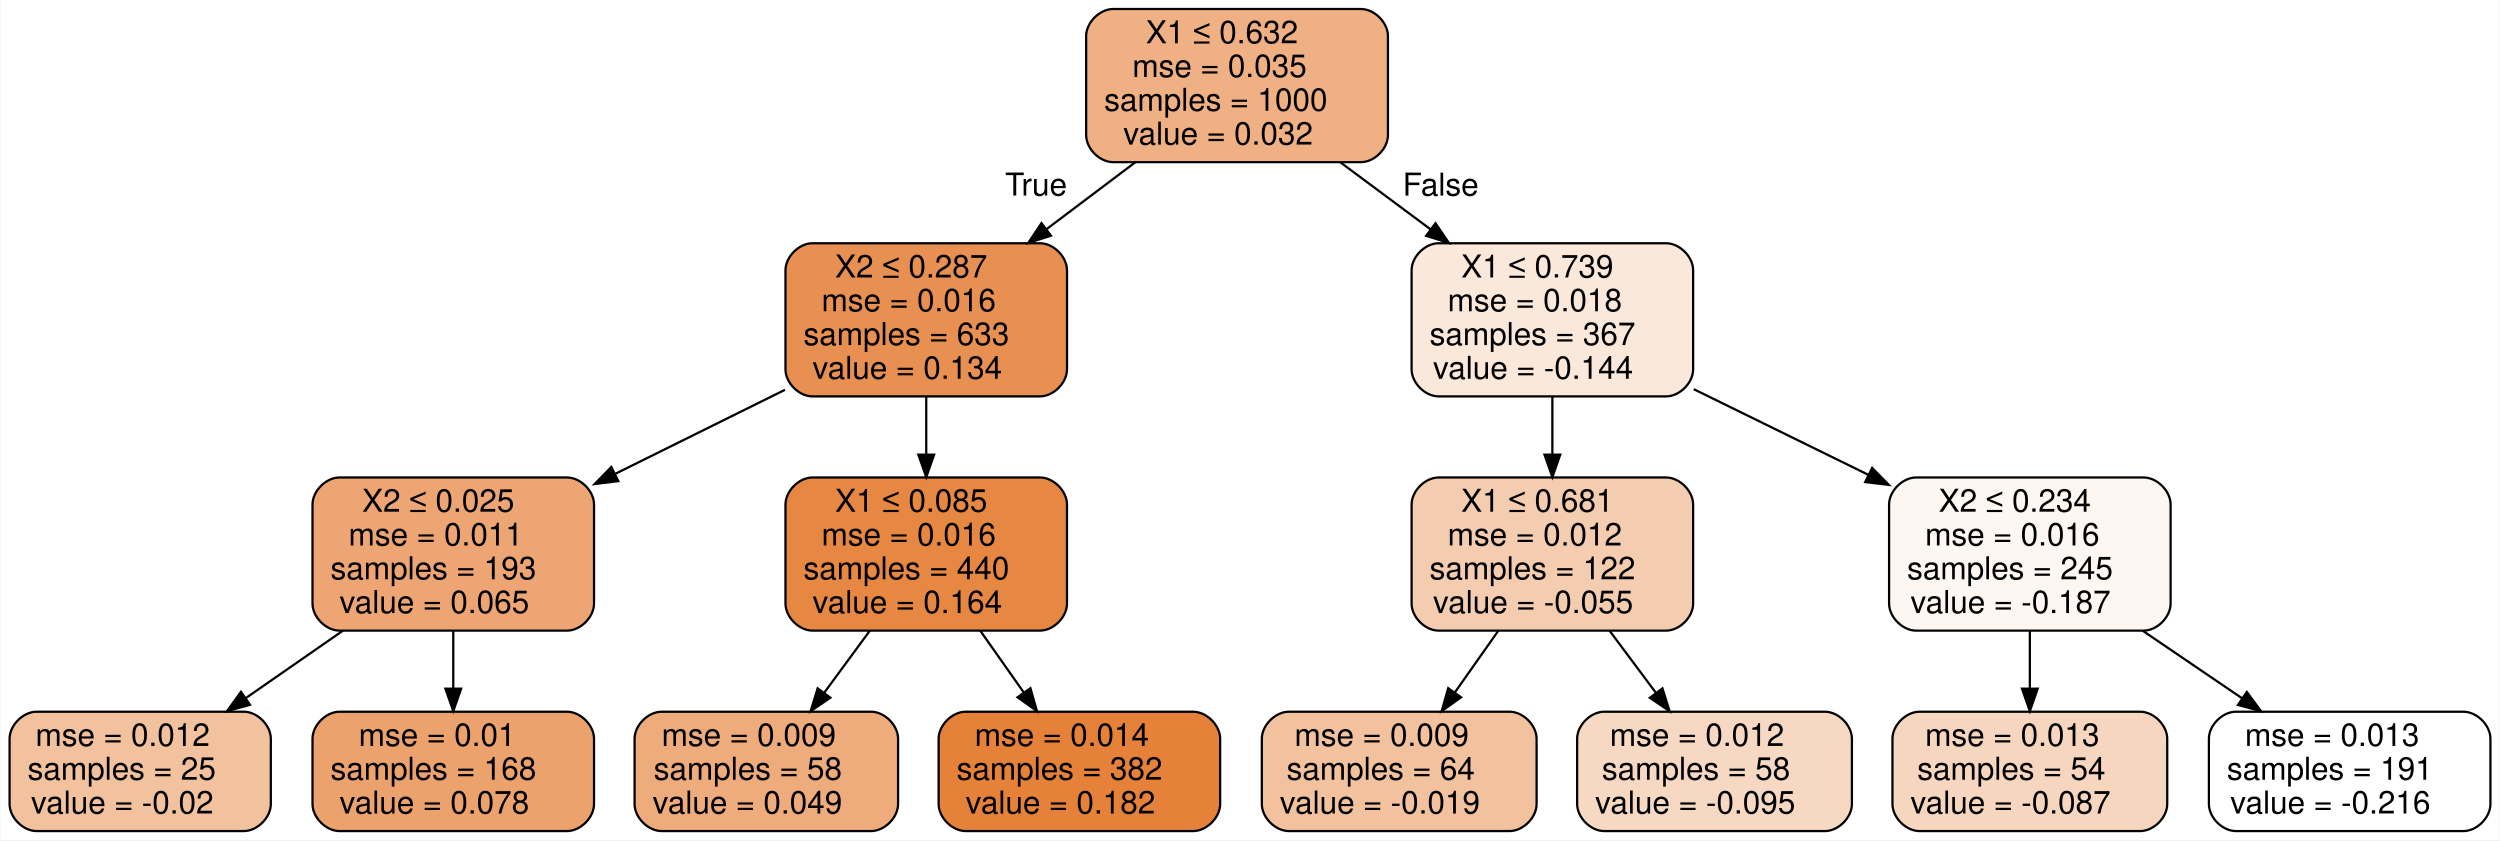
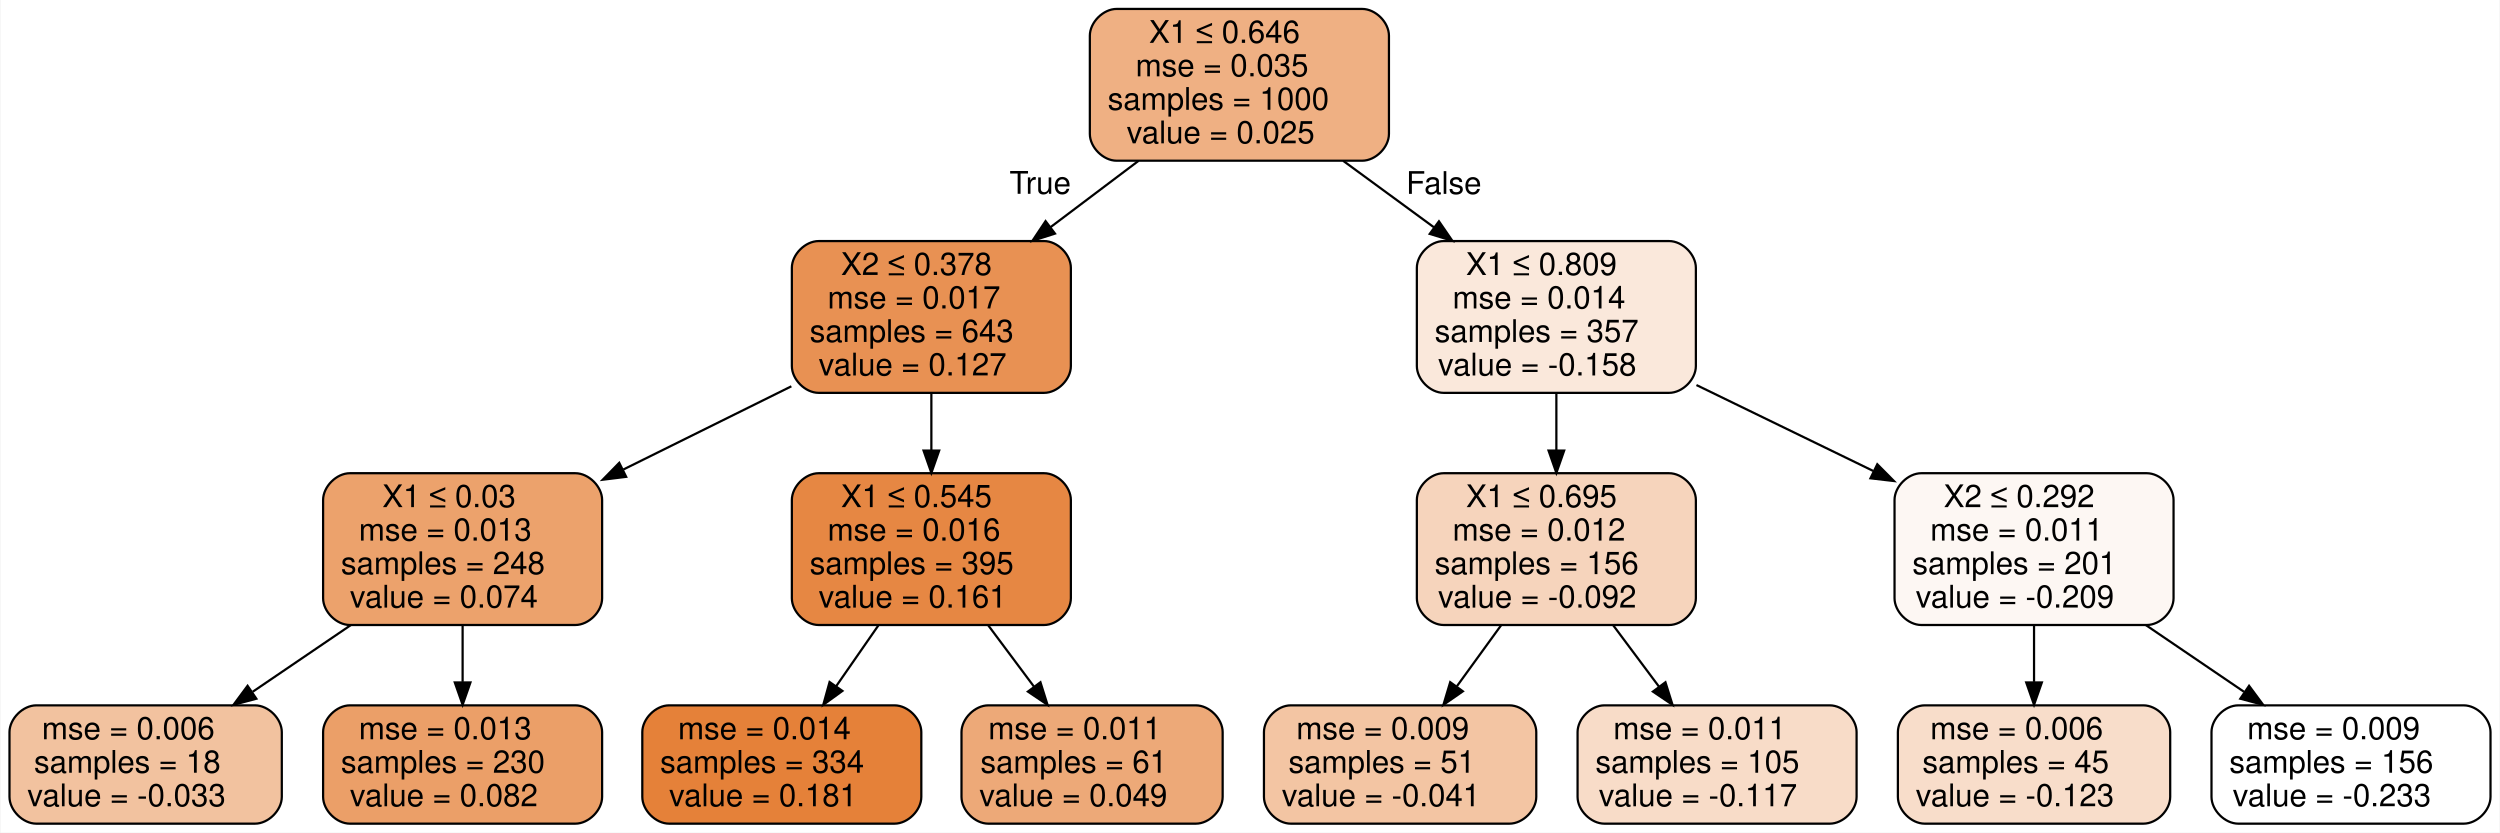
- <svg xmlns="http://www.w3.org/2000/svg" width="1110pt" height="373pt" viewBox="0.00 0.00 1109.50 373.00">
+ <svg xmlns="http://www.w3.org/2000/svg" width="1120pt" height="373pt" viewBox="0.00 0.00 1119.50 373.00">
  <g id="graph0" class="graph" transform="scale(1 1) rotate(0) translate(4 369)">
-     <polygon fill="#ffffff" stroke="transparent" points="-4,4 -4,-369 1105.5,-369 1105.5,4 -4,4" />
+     <polygon fill="#ffffff" stroke="transparent" points="-4,4 -4,-369 1115.5,-369 1115.5,4 -4,4" />
    <g id="node1" class="node">
-       <path fill="#efb083" stroke="#000000" d="M600,-365C600,-365 490,-365 490,-365 484,-365 478,-359 478,-353 478,-353 478,-309 478,-309 478,-303 484,-297 490,-297 490,-297 600,-297 600,-297 606,-297 612,-303 612,-309 612,-309 612,-353 612,-353 612,-359 606,-365 600,-365" />
-       <text text-anchor="start" x="504.5" y="-349.8" font-family="Helvetica,sans-Serif" font-size="14.00" fill="#000000">X1 ≤ 0.632</text>
-       <text text-anchor="start" x="498.5" y="-334.8" font-family="Helvetica,sans-Serif" font-size="14.00" fill="#000000">mse = 0.035</text>
-       <text text-anchor="start" x="486" y="-319.8" font-family="Helvetica,sans-Serif" font-size="14.00" fill="#000000">samples = 1000</text>
-       <text text-anchor="start" x="494.5" y="-304.8" font-family="Helvetica,sans-Serif" font-size="14.00" fill="#000000">value = 0.032</text>
+       <path fill="#efb083" stroke="#000000" d="M606,-365C606,-365 496,-365 496,-365 490,-365 484,-359 484,-353 484,-353 484,-309 484,-309 484,-303 490,-297 496,-297 496,-297 606,-297 606,-297 612,-297 618,-303 618,-309 618,-309 618,-353 618,-353 618,-359 612,-365 606,-365" />
+       <text text-anchor="start" x="510.5" y="-349.8" font-family="Helvetica,sans-Serif" font-size="14.00" fill="#000000">X1 ≤ 0.646</text>
+       <text text-anchor="start" x="504.5" y="-334.8" font-family="Helvetica,sans-Serif" font-size="14.00" fill="#000000">mse = 0.035</text>
+       <text text-anchor="start" x="492" y="-319.8" font-family="Helvetica,sans-Serif" font-size="14.00" fill="#000000">samples = 1000</text>
+       <text text-anchor="start" x="500.5" y="-304.8" font-family="Helvetica,sans-Serif" font-size="14.00" fill="#000000">value = 0.025</text>
    </g>
    <g id="node2" class="node">
-       <path fill="#e89051" stroke="#000000" d="M457.5,-261C457.5,-261 356.5,-261 356.5,-261 350.5,-261 344.5,-255 344.5,-249 344.5,-249 344.5,-205 344.5,-205 344.5,-199 350.5,-193 356.5,-193 356.5,-193 457.5,-193 457.5,-193 463.5,-193 469.5,-199 469.5,-205 469.5,-205 469.5,-249 469.5,-249 469.5,-255 463.5,-261 457.5,-261" />
-       <text text-anchor="start" x="366.5" y="-245.8" font-family="Helvetica,sans-Serif" font-size="14.00" fill="#000000">X2 ≤ 0.287</text>
-       <text text-anchor="start" x="360.5" y="-230.8" font-family="Helvetica,sans-Serif" font-size="14.00" fill="#000000">mse = 0.016</text>
-       <text text-anchor="start" x="352.5" y="-215.8" font-family="Helvetica,sans-Serif" font-size="14.00" fill="#000000">samples = 633</text>
-       <text text-anchor="start" x="356.5" y="-200.8" font-family="Helvetica,sans-Serif" font-size="14.00" fill="#000000">value = 0.134</text>
+       <path fill="#e89153" stroke="#000000" d="M463.5,-261C463.5,-261 362.5,-261 362.5,-261 356.5,-261 350.5,-255 350.5,-249 350.5,-249 350.5,-205 350.5,-205 350.5,-199 356.5,-193 362.5,-193 362.5,-193 463.5,-193 463.5,-193 469.5,-193 475.5,-199 475.5,-205 475.5,-205 475.5,-249 475.5,-249 475.5,-255 469.5,-261 463.5,-261" />
+       <text text-anchor="start" x="372.5" y="-245.8" font-family="Helvetica,sans-Serif" font-size="14.00" fill="#000000">X2 ≤ 0.378</text>
+       <text text-anchor="start" x="366.5" y="-230.8" font-family="Helvetica,sans-Serif" font-size="14.00" fill="#000000">mse = 0.017</text>
+       <text text-anchor="start" x="358.5" y="-215.8" font-family="Helvetica,sans-Serif" font-size="14.00" fill="#000000">samples = 643</text>
+       <text text-anchor="start" x="362.5" y="-200.8" font-family="Helvetica,sans-Serif" font-size="14.00" fill="#000000">value = 0.127</text>
    </g>
    <g id="edge1" class="edge">
-       <path fill="none" stroke="#000000" d="M499.814,-296.947C487.185,-287.429 473.343,-276.998 460.293,-267.163" />
-       <polygon fill="#000000" stroke="#000000" points="462.38,-264.353 452.288,-261.13 458.168,-269.944 462.38,-264.353" />
-       <text text-anchor="middle" x="455.766" y="-282.187" font-family="Helvetica,sans-Serif" font-size="14.00" fill="#000000">True</text>
+       <path fill="none" stroke="#000000" d="M505.814,-296.947C493.185,-287.429 479.343,-276.998 466.293,-267.163" />
+       <polygon fill="#000000" stroke="#000000" points="468.38,-264.353 458.288,-261.13 464.168,-269.944 468.38,-264.353" />
+       <text text-anchor="middle" x="461.766" y="-282.187" font-family="Helvetica,sans-Serif" font-size="14.00" fill="#000000">True</text>
    </g>
    <g id="node9" class="node">
-       <path fill="#fae8db" stroke="#000000" d="M735.5,-261C735.5,-261 634.5,-261 634.5,-261 628.5,-261 622.5,-255 622.5,-249 622.5,-249 622.5,-205 622.5,-205 622.5,-199 628.5,-193 634.5,-193 634.5,-193 735.5,-193 735.5,-193 741.5,-193 747.5,-199 747.5,-205 747.5,-205 747.5,-249 747.5,-249 747.5,-255 741.5,-261 735.5,-261" />
-       <text text-anchor="start" x="644.5" y="-245.8" font-family="Helvetica,sans-Serif" font-size="14.00" fill="#000000">X1 ≤ 0.739</text>
-       <text text-anchor="start" x="638.5" y="-230.8" font-family="Helvetica,sans-Serif" font-size="14.00" fill="#000000">mse = 0.018</text>
-       <text text-anchor="start" x="630.5" y="-215.8" font-family="Helvetica,sans-Serif" font-size="14.00" fill="#000000">samples = 367</text>
-       <text text-anchor="start" x="632" y="-200.8" font-family="Helvetica,sans-Serif" font-size="14.00" fill="#000000">value = -0.144</text>
+       <path fill="#fae8db" stroke="#000000" d="M743.5,-261C743.5,-261 642.5,-261 642.5,-261 636.5,-261 630.5,-255 630.5,-249 630.5,-249 630.5,-205 630.5,-205 630.5,-199 636.5,-193 642.5,-193 642.5,-193 743.5,-193 743.5,-193 749.5,-193 755.5,-199 755.5,-205 755.5,-205 755.5,-249 755.5,-249 755.5,-255 749.5,-261 743.5,-261" />
+       <text text-anchor="start" x="652.5" y="-245.8" font-family="Helvetica,sans-Serif" font-size="14.00" fill="#000000">X1 ≤ 0.809</text>
+       <text text-anchor="start" x="646.5" y="-230.8" font-family="Helvetica,sans-Serif" font-size="14.00" fill="#000000">mse = 0.014</text>
+       <text text-anchor="start" x="638.5" y="-215.8" font-family="Helvetica,sans-Serif" font-size="14.00" fill="#000000">samples = 357</text>
+       <text text-anchor="start" x="640" y="-200.8" font-family="Helvetica,sans-Serif" font-size="14.00" fill="#000000">value = -0.158</text>
    </g>
    <g id="edge8" class="edge">
-       <path fill="none" stroke="#000000" d="M590.841,-296.947C603.653,-287.429 617.695,-276.998 630.934,-267.163" />
-       <polygon fill="#000000" stroke="#000000" points="633.115,-269.903 639.056,-261.13 628.941,-264.284 633.115,-269.903" />
-       <text text-anchor="middle" x="635.407" y="-282.162" font-family="Helvetica,sans-Serif" font-size="14.00" fill="#000000">False</text>
+       <path fill="none" stroke="#000000" d="M597.496,-296.947C610.491,-287.429 624.734,-276.998 638.162,-267.163" />
+       <polygon fill="#000000" stroke="#000000" points="640.4,-269.862 646.399,-261.13 636.264,-264.215 640.4,-269.862" />
+       <text text-anchor="middle" x="642.583" y="-282.137" font-family="Helvetica,sans-Serif" font-size="14.00" fill="#000000">False</text>
    </g>
    <g id="node3" class="node">
-       <path fill="#eda673" stroke="#000000" d="M247.5,-157C247.5,-157 146.5,-157 146.5,-157 140.5,-157 134.5,-151 134.5,-145 134.5,-145 134.5,-101 134.5,-101 134.5,-95 140.5,-89 146.5,-89 146.5,-89 247.5,-89 247.5,-89 253.5,-89 259.5,-95 259.5,-101 259.5,-101 259.5,-145 259.5,-145 259.5,-151 253.5,-157 247.5,-157" />
-       <text text-anchor="start" x="156.5" y="-141.8" font-family="Helvetica,sans-Serif" font-size="14.00" fill="#000000">X2 ≤ 0.025</text>
-       <text text-anchor="start" x="150.5" y="-126.8" font-family="Helvetica,sans-Serif" font-size="14.00" fill="#000000">mse = 0.011</text>
-       <text text-anchor="start" x="142.5" y="-111.8" font-family="Helvetica,sans-Serif" font-size="14.00" fill="#000000">samples = 193</text>
-       <text text-anchor="start" x="146.5" y="-96.8" font-family="Helvetica,sans-Serif" font-size="14.00" fill="#000000">value = 0.065</text>
+       <path fill="#eca26c" stroke="#000000" d="M253.5,-157C253.5,-157 152.5,-157 152.5,-157 146.5,-157 140.5,-151 140.5,-145 140.5,-145 140.5,-101 140.5,-101 140.5,-95 146.5,-89 152.5,-89 152.5,-89 253.5,-89 253.5,-89 259.5,-89 265.5,-95 265.5,-101 265.5,-101 265.5,-145 265.5,-145 265.5,-151 259.5,-157 253.5,-157" />
+       <text text-anchor="start" x="167" y="-141.8" font-family="Helvetica,sans-Serif" font-size="14.00" fill="#000000">X1 ≤ 0.03</text>
+       <text text-anchor="start" x="156.5" y="-126.8" font-family="Helvetica,sans-Serif" font-size="14.00" fill="#000000">mse = 0.013</text>
+       <text text-anchor="start" x="148.5" y="-111.8" font-family="Helvetica,sans-Serif" font-size="14.00" fill="#000000">samples = 248</text>
+       <text text-anchor="start" x="152.5" y="-96.8" font-family="Helvetica,sans-Serif" font-size="14.00" fill="#000000">value = 0.074</text>
    </g>
    <g id="edge2" class="edge">
-       <path fill="none" stroke="#000000" d="M344.277,-195.937C320.593,-184.208 293.464,-170.773 268.996,-158.655" />
-       <polygon fill="#000000" stroke="#000000" points="270.276,-155.384 259.762,-154.082 267.17,-161.657 270.276,-155.384" />
+       <path fill="none" stroke="#000000" d="M350.277,-195.937C326.593,-184.208 299.464,-170.773 274.996,-158.655" />
+       <polygon fill="#000000" stroke="#000000" points="276.276,-155.384 265.762,-154.082 273.17,-161.657 276.276,-155.384" />
    </g>
    <g id="node6" class="node">
-       <path fill="#e68742" stroke="#000000" d="M457.5,-157C457.5,-157 356.5,-157 356.5,-157 350.5,-157 344.5,-151 344.5,-145 344.5,-145 344.5,-101 344.5,-101 344.5,-95 350.5,-89 356.5,-89 356.5,-89 457.5,-89 457.5,-89 463.5,-89 469.5,-95 469.5,-101 469.5,-101 469.5,-145 469.5,-145 469.5,-151 463.5,-157 457.5,-157" />
-       <text text-anchor="start" x="366.5" y="-141.8" font-family="Helvetica,sans-Serif" font-size="14.00" fill="#000000">X1 ≤ 0.085</text>
-       <text text-anchor="start" x="360.5" y="-126.8" font-family="Helvetica,sans-Serif" font-size="14.00" fill="#000000">mse = 0.016</text>
-       <text text-anchor="start" x="352.5" y="-111.8" font-family="Helvetica,sans-Serif" font-size="14.00" fill="#000000">samples = 440</text>
-       <text text-anchor="start" x="356.5" y="-96.8" font-family="Helvetica,sans-Serif" font-size="14.00" fill="#000000">value = 0.164</text>
+       <path fill="#e68743" stroke="#000000" d="M463.5,-157C463.5,-157 362.5,-157 362.5,-157 356.5,-157 350.5,-151 350.5,-145 350.5,-145 350.5,-101 350.5,-101 350.5,-95 356.5,-89 362.5,-89 362.5,-89 463.5,-89 463.5,-89 469.5,-89 475.5,-95 475.5,-101 475.5,-101 475.5,-145 475.5,-145 475.5,-151 469.5,-157 463.5,-157" />
+       <text text-anchor="start" x="372.5" y="-141.8" font-family="Helvetica,sans-Serif" font-size="14.00" fill="#000000">X1 ≤ 0.545</text>
+       <text text-anchor="start" x="366.5" y="-126.8" font-family="Helvetica,sans-Serif" font-size="14.00" fill="#000000">mse = 0.016</text>
+       <text text-anchor="start" x="358.5" y="-111.8" font-family="Helvetica,sans-Serif" font-size="14.00" fill="#000000">samples = 395</text>
+       <text text-anchor="start" x="362.5" y="-96.8" font-family="Helvetica,sans-Serif" font-size="14.00" fill="#000000">value = 0.161</text>
    </g>
    <g id="edge5" class="edge">
-       <path fill="none" stroke="#000000" d="M407,-192.946C407,-184.776 407,-175.932 407,-167.37" />
-       <polygon fill="#000000" stroke="#000000" points="410.5,-167.13 407,-157.13 403.5,-167.13 410.5,-167.13" />
+       <path fill="none" stroke="#000000" d="M413,-192.946C413,-184.776 413,-175.932 413,-167.37" />
+       <polygon fill="#000000" stroke="#000000" points="416.5,-167.13 413,-157.13 409.5,-167.13 416.5,-167.13" />
    </g>
    <g id="node4" class="node">
-       <path fill="#f2c19d" stroke="#000000" d="M104,-53C104,-53 12,-53 12,-53 6,-53 0,-47 0,-41 0,-41 0,-12 0,-12 0,-6 6,0 12,0 12,0 104,0 104,0 110,0 116,-6 116,-12 116,-12 116,-41 116,-41 116,-47 110,-53 104,-53" />
-       <text text-anchor="start" x="11.5" y="-37.8" font-family="Helvetica,sans-Serif" font-size="14.00" fill="#000000">mse = 0.012</text>
-       <text text-anchor="start" x="8" y="-22.8" font-family="Helvetica,sans-Serif" font-size="14.00" fill="#000000">samples = 25</text>
-       <text text-anchor="start" x="9.5" y="-7.8" font-family="Helvetica,sans-Serif" font-size="14.00" fill="#000000">value = -0.02</text>
+       <path fill="#f2c29f" stroke="#000000" d="M110,-53C110,-53 12,-53 12,-53 6,-53 0,-47 0,-41 0,-41 0,-12 0,-12 0,-6 6,0 12,0 12,0 110,0 110,0 116,0 122,-6 122,-12 122,-12 122,-41 122,-41 122,-47 116,-53 110,-53" />
+       <text text-anchor="start" x="14.5" y="-37.8" font-family="Helvetica,sans-Serif" font-size="14.00" fill="#000000">mse = 0.006</text>
+       <text text-anchor="start" x="11" y="-22.8" font-family="Helvetica,sans-Serif" font-size="14.00" fill="#000000">samples = 18</text>
+       <text text-anchor="start" x="8" y="-7.8" font-family="Helvetica,sans-Serif" font-size="14.00" fill="#000000">value = -0.033</text>
    </g>
    <g id="edge3" class="edge">
-       <path fill="none" stroke="#000000" d="M147.994,-88.978C134.013,-79.271 118.816,-68.721 104.96,-59.102" />
-       <polygon fill="#000000" stroke="#000000" points="106.739,-56.076 96.529,-53.248 102.747,-61.826 106.739,-56.076" />
+       <path fill="none" stroke="#000000" d="M152.936,-88.978C138.653,-79.271 123.129,-68.721 108.974,-59.102" />
+       <polygon fill="#000000" stroke="#000000" points="110.599,-55.974 100.361,-53.248 106.664,-61.764 110.599,-55.974" />
    </g>
    <g id="node5" class="node">
-       <path fill="#eca26d" stroke="#000000" d="M247.5,-53C247.5,-53 146.5,-53 146.5,-53 140.5,-53 134.5,-47 134.5,-41 134.5,-41 134.5,-12 134.5,-12 134.5,-6 140.5,0 146.5,0 146.5,0 247.5,0 247.5,0 253.5,0 259.5,-6 259.5,-12 259.5,-12 259.5,-41 259.5,-41 259.5,-47 253.5,-53 247.5,-53" />
-       <text text-anchor="start" x="155" y="-37.8" font-family="Helvetica,sans-Serif" font-size="14.00" fill="#000000">mse = 0.01</text>
-       <text text-anchor="start" x="142.5" y="-22.8" font-family="Helvetica,sans-Serif" font-size="14.00" fill="#000000">samples = 168</text>
-       <text text-anchor="start" x="146.5" y="-7.8" font-family="Helvetica,sans-Serif" font-size="14.00" fill="#000000">value = 0.078</text>
+       <path fill="#eb9f68" stroke="#000000" d="M253.5,-53C253.5,-53 152.5,-53 152.5,-53 146.5,-53 140.5,-47 140.5,-41 140.5,-41 140.5,-12 140.5,-12 140.5,-6 146.5,0 152.5,0 152.5,0 253.5,0 253.5,0 259.5,0 265.5,-6 265.5,-12 265.5,-12 265.5,-41 265.5,-41 265.5,-47 259.5,-53 253.5,-53" />
+       <text text-anchor="start" x="156.5" y="-37.8" font-family="Helvetica,sans-Serif" font-size="14.00" fill="#000000">mse = 0.013</text>
+       <text text-anchor="start" x="148.5" y="-22.8" font-family="Helvetica,sans-Serif" font-size="14.00" fill="#000000">samples = 230</text>
+       <text text-anchor="start" x="152.5" y="-7.8" font-family="Helvetica,sans-Serif" font-size="14.00" fill="#000000">value = 0.082</text>
    </g>
    <g id="edge4" class="edge">
-       <path fill="none" stroke="#000000" d="M197,-88.978C197,-80.736 197,-71.887 197,-63.515" />
-       <polygon fill="#000000" stroke="#000000" points="200.5,-63.248 197,-53.248 193.5,-63.248 200.5,-63.248" />
+       <path fill="none" stroke="#000000" d="M203,-88.978C203,-80.736 203,-71.887 203,-63.515" />
+       <polygon fill="#000000" stroke="#000000" points="206.5,-63.248 203,-53.248 199.5,-63.248 206.5,-63.248" />
    </g>
    <g id="node7" class="node">
-       <path fill="#eeab7b" stroke="#000000" d="M382.5,-53C382.5,-53 289.5,-53 289.5,-53 283.5,-53 277.5,-47 277.5,-41 277.5,-41 277.5,-12 277.5,-12 277.5,-6 283.5,0 289.5,0 289.5,0 382.5,0 382.5,0 388.5,0 394.5,-6 394.5,-12 394.5,-12 394.5,-41 394.5,-41 394.5,-47 388.5,-53 382.5,-53" />
-       <text text-anchor="start" x="289.5" y="-37.8" font-family="Helvetica,sans-Serif" font-size="14.00" fill="#000000">mse = 0.009</text>
-       <text text-anchor="start" x="286" y="-22.8" font-family="Helvetica,sans-Serif" font-size="14.00" fill="#000000">samples = 58</text>
-       <text text-anchor="start" x="285.5" y="-7.8" font-family="Helvetica,sans-Serif" font-size="14.00" fill="#000000">value = 0.049</text>
+       <path fill="#e58139" stroke="#000000" d="M396.5,-53C396.5,-53 295.5,-53 295.5,-53 289.5,-53 283.5,-47 283.5,-41 283.5,-41 283.5,-12 283.5,-12 283.5,-6 289.5,0 295.5,0 295.5,0 396.5,0 396.5,0 402.5,0 408.5,-6 408.5,-12 408.5,-12 408.5,-41 408.5,-41 408.5,-47 402.5,-53 396.5,-53" />
+       <text text-anchor="start" x="299.5" y="-37.8" font-family="Helvetica,sans-Serif" font-size="14.00" fill="#000000">mse = 0.014</text>
+       <text text-anchor="start" x="291.5" y="-22.8" font-family="Helvetica,sans-Serif" font-size="14.00" fill="#000000">samples = 334</text>
+       <text text-anchor="start" x="295.5" y="-7.8" font-family="Helvetica,sans-Serif" font-size="14.00" fill="#000000">value = 0.181</text>
    </g>
    <g id="edge6" class="edge">
-       <path fill="none" stroke="#000000" d="M381.968,-88.978C375.433,-80.095 368.378,-70.507 361.804,-61.571" />
-       <polygon fill="#000000" stroke="#000000" points="364.426,-59.229 355.68,-53.248 358.787,-63.377 364.426,-59.229" />
+       <path fill="none" stroke="#000000" d="M389.378,-88.978C383.211,-80.095 376.554,-70.507 370.35,-61.571" />
+       <polygon fill="#000000" stroke="#000000" points="373.15,-59.467 364.572,-53.248 367.4,-63.459 373.15,-59.467" />
    </g>
    <g id="node8" class="node">
-       <path fill="#e58139" stroke="#000000" d="M525.5,-53C525.5,-53 424.5,-53 424.5,-53 418.5,-53 412.5,-47 412.5,-41 412.5,-41 412.5,-12 412.5,-12 412.5,-6 418.5,0 424.5,0 424.5,0 525.5,0 525.5,0 531.5,0 537.5,-6 537.5,-12 537.5,-12 537.5,-41 537.5,-41 537.5,-47 531.5,-53 525.5,-53" />
-       <text text-anchor="start" x="428.5" y="-37.8" font-family="Helvetica,sans-Serif" font-size="14.00" fill="#000000">mse = 0.014</text>
-       <text text-anchor="start" x="420.5" y="-22.8" font-family="Helvetica,sans-Serif" font-size="14.00" fill="#000000">samples = 382</text>
-       <text text-anchor="start" x="424.5" y="-7.8" font-family="Helvetica,sans-Serif" font-size="14.00" fill="#000000">value = 0.182</text>
+       <path fill="#eda978" stroke="#000000" d="M531.5,-53C531.5,-53 438.5,-53 438.5,-53 432.5,-53 426.5,-47 426.5,-41 426.5,-41 426.5,-12 426.5,-12 426.5,-6 432.5,0 438.5,0 438.5,0 531.5,0 531.5,0 537.5,0 543.5,-6 543.5,-12 543.5,-12 543.5,-41 543.5,-41 543.5,-47 537.5,-53 531.5,-53" />
+       <text text-anchor="start" x="438.5" y="-37.8" font-family="Helvetica,sans-Serif" font-size="14.00" fill="#000000">mse = 0.011</text>
+       <text text-anchor="start" x="435" y="-22.8" font-family="Helvetica,sans-Serif" font-size="14.00" fill="#000000">samples = 61</text>
+       <text text-anchor="start" x="434.5" y="-7.8" font-family="Helvetica,sans-Serif" font-size="14.00" fill="#000000">value = 0.049</text>
    </g>
    <g id="edge7" class="edge">
-       <path fill="none" stroke="#000000" d="M430.974,-88.978C437.233,-80.095 443.99,-70.507 450.287,-61.571" />
-       <polygon fill="#000000" stroke="#000000" points="453.252,-63.439 456.151,-53.248 447.53,-59.407 453.252,-63.439" />
+       <path fill="none" stroke="#000000" d="M438.385,-88.978C445.08,-80.004 452.313,-70.309 459.039,-61.295" />
+       <polygon fill="#000000" stroke="#000000" points="461.868,-63.356 465.043,-53.248 456.257,-59.17 461.868,-63.356" />
    </g>
    <g id="node10" class="node">
-       <path fill="#f4ccaf" stroke="#000000" d="M735.5,-157C735.5,-157 634.5,-157 634.5,-157 628.5,-157 622.5,-151 622.5,-145 622.5,-145 622.5,-101 622.5,-101 622.5,-95 628.5,-89 634.5,-89 634.5,-89 735.5,-89 735.5,-89 741.5,-89 747.5,-95 747.5,-101 747.5,-101 747.5,-145 747.5,-145 747.5,-151 741.5,-157 735.5,-157" />
-       <text text-anchor="start" x="644.5" y="-141.8" font-family="Helvetica,sans-Serif" font-size="14.00" fill="#000000">X1 ≤ 0.681</text>
-       <text text-anchor="start" x="638.5" y="-126.8" font-family="Helvetica,sans-Serif" font-size="14.00" fill="#000000">mse = 0.012</text>
-       <text text-anchor="start" x="630.5" y="-111.8" font-family="Helvetica,sans-Serif" font-size="14.00" fill="#000000">samples = 122</text>
-       <text text-anchor="start" x="632" y="-96.8" font-family="Helvetica,sans-Serif" font-size="14.00" fill="#000000">value = -0.055</text>
+       <path fill="#f6d4bc" stroke="#000000" d="M743.5,-157C743.5,-157 642.5,-157 642.5,-157 636.5,-157 630.5,-151 630.5,-145 630.5,-145 630.5,-101 630.5,-101 630.5,-95 636.5,-89 642.5,-89 642.5,-89 743.5,-89 743.5,-89 749.5,-89 755.5,-95 755.5,-101 755.5,-101 755.5,-145 755.5,-145 755.5,-151 749.5,-157 743.5,-157" />
+       <text text-anchor="start" x="652.5" y="-141.8" font-family="Helvetica,sans-Serif" font-size="14.00" fill="#000000">X1 ≤ 0.695</text>
+       <text text-anchor="start" x="646.5" y="-126.8" font-family="Helvetica,sans-Serif" font-size="14.00" fill="#000000">mse = 0.012</text>
+       <text text-anchor="start" x="638.5" y="-111.8" font-family="Helvetica,sans-Serif" font-size="14.00" fill="#000000">samples = 156</text>
+       <text text-anchor="start" x="640" y="-96.8" font-family="Helvetica,sans-Serif" font-size="14.00" fill="#000000">value = -0.092</text>
    </g>
    <g id="edge9" class="edge">
-       <path fill="none" stroke="#000000" d="M685,-192.946C685,-184.776 685,-175.932 685,-167.37" />
-       <polygon fill="#000000" stroke="#000000" points="688.5,-167.13 685,-157.13 681.5,-167.13 688.5,-167.13" />
+       <path fill="none" stroke="#000000" d="M693,-192.946C693,-184.776 693,-175.932 693,-167.37" />
+       <polygon fill="#000000" stroke="#000000" points="696.5,-167.13 693,-157.13 689.5,-167.13 696.5,-167.13" />
    </g>
    <g id="node13" class="node">
-       <path fill="#fdf6f1" stroke="#000000" d="M947.5,-157C947.5,-157 846.5,-157 846.5,-157 840.5,-157 834.5,-151 834.5,-145 834.5,-145 834.5,-101 834.5,-101 834.5,-95 840.5,-89 846.5,-89 846.5,-89 947.5,-89 947.5,-89 953.5,-89 959.5,-95 959.5,-101 959.5,-101 959.5,-145 959.5,-145 959.5,-151 953.5,-157 947.5,-157" />
-       <text text-anchor="start" x="856.5" y="-141.8" font-family="Helvetica,sans-Serif" font-size="14.00" fill="#000000">X2 ≤ 0.234</text>
-       <text text-anchor="start" x="850.5" y="-126.8" font-family="Helvetica,sans-Serif" font-size="14.00" fill="#000000">mse = 0.016</text>
-       <text text-anchor="start" x="842.5" y="-111.8" font-family="Helvetica,sans-Serif" font-size="14.00" fill="#000000">samples = 245</text>
-       <text text-anchor="start" x="844" y="-96.8" font-family="Helvetica,sans-Serif" font-size="14.00" fill="#000000">value = -0.187</text>
+       <path fill="#fdf7f3" stroke="#000000" d="M957.5,-157C957.5,-157 856.5,-157 856.5,-157 850.5,-157 844.5,-151 844.5,-145 844.5,-145 844.5,-101 844.5,-101 844.5,-95 850.5,-89 856.5,-89 856.5,-89 957.5,-89 957.5,-89 963.5,-89 969.5,-95 969.5,-101 969.5,-101 969.5,-145 969.5,-145 969.5,-151 963.5,-157 957.5,-157" />
+       <text text-anchor="start" x="866.5" y="-141.8" font-family="Helvetica,sans-Serif" font-size="14.00" fill="#000000">X2 ≤ 0.292</text>
+       <text text-anchor="start" x="860.5" y="-126.8" font-family="Helvetica,sans-Serif" font-size="14.00" fill="#000000">mse = 0.011</text>
+       <text text-anchor="start" x="852.5" y="-111.8" font-family="Helvetica,sans-Serif" font-size="14.00" fill="#000000">samples = 201</text>
+       <text text-anchor="start" x="854" y="-96.8" font-family="Helvetica,sans-Serif" font-size="14.00" fill="#000000">value = -0.209</text>
    </g>
    <g id="edge12" class="edge">
-       <path fill="none" stroke="#000000" d="M747.746,-196.219C772.105,-184.269 800.141,-170.516 825.291,-158.178" />
-       <polygon fill="#000000" stroke="#000000" points="826.978,-161.249 834.414,-153.702 823.895,-154.964 826.978,-161.249" />
+       <path fill="none" stroke="#000000" d="M755.761,-196.499C780.585,-184.435 809.265,-170.497 834.933,-158.023" />
+       <polygon fill="#000000" stroke="#000000" points="836.776,-161.019 844.24,-153.5 833.716,-154.723 836.776,-161.019" />
    </g>
    <g id="node11" class="node">
-       <path fill="#f2c19d" stroke="#000000" d="M666,-53C666,-53 568,-53 568,-53 562,-53 556,-47 556,-41 556,-41 556,-12 556,-12 556,-6 562,0 568,0 568,0 666,0 666,0 672,0 678,-6 678,-12 678,-12 678,-41 678,-41 678,-47 672,-53 666,-53" />
-       <text text-anchor="start" x="570.5" y="-37.8" font-family="Helvetica,sans-Serif" font-size="14.00" fill="#000000">mse = 0.009</text>
-       <text text-anchor="start" x="567" y="-22.8" font-family="Helvetica,sans-Serif" font-size="14.00" fill="#000000">samples = 64</text>
-       <text text-anchor="start" x="564" y="-7.8" font-family="Helvetica,sans-Serif" font-size="14.00" fill="#000000">value = -0.019</text>
+       <path fill="#f3c5a3" stroke="#000000" d="M672,-53C672,-53 574,-53 574,-53 568,-53 562,-47 562,-41 562,-41 562,-12 562,-12 562,-6 568,0 574,0 574,0 672,0 672,0 678,0 684,-6 684,-12 684,-12 684,-41 684,-41 684,-47 678,-53 672,-53" />
+       <text text-anchor="start" x="576.5" y="-37.8" font-family="Helvetica,sans-Serif" font-size="14.00" fill="#000000">mse = 0.009</text>
+       <text text-anchor="start" x="573" y="-22.8" font-family="Helvetica,sans-Serif" font-size="14.00" fill="#000000">samples = 51</text>
+       <text text-anchor="start" x="570" y="-7.8" font-family="Helvetica,sans-Serif" font-size="14.00" fill="#000000">value = -0.041</text>
    </g>
    <g id="edge10" class="edge">
-       <path fill="none" stroke="#000000" d="M661.026,-88.978C654.767,-80.095 648.01,-70.507 641.713,-61.571" />
-       <polygon fill="#000000" stroke="#000000" points="644.47,-59.407 635.849,-53.248 638.748,-63.439 644.47,-59.407" />
+       <path fill="none" stroke="#000000" d="M668.321,-88.978C661.878,-80.095 654.922,-70.507 648.44,-61.571" />
+       <polygon fill="#000000" stroke="#000000" points="651.108,-59.288 642.403,-53.248 645.442,-63.398 651.108,-59.288" />
    </g>
    <g id="node12" class="node">
-       <path fill="#f7d9c3" stroke="#000000" d="M806,-53C806,-53 708,-53 708,-53 702,-53 696,-47 696,-41 696,-41 696,-12 696,-12 696,-6 702,0 708,0 708,0 806,0 806,0 812,0 818,-6 818,-12 818,-12 818,-41 818,-41 818,-47 812,-53 806,-53" />
-       <text text-anchor="start" x="710.5" y="-37.8" font-family="Helvetica,sans-Serif" font-size="14.00" fill="#000000">mse = 0.012</text>
-       <text text-anchor="start" x="707" y="-22.8" font-family="Helvetica,sans-Serif" font-size="14.00" fill="#000000">samples = 58</text>
-       <text text-anchor="start" x="704" y="-7.8" font-family="Helvetica,sans-Serif" font-size="14.00" fill="#000000">value = -0.095</text>
+       <path fill="#f8dcc8" stroke="#000000" d="M815.5,-53C815.5,-53 714.5,-53 714.5,-53 708.5,-53 702.5,-47 702.5,-41 702.5,-41 702.5,-12 702.5,-12 702.5,-6 708.5,0 714.5,0 714.5,0 815.5,0 815.5,0 821.5,0 827.5,-6 827.5,-12 827.5,-12 827.5,-41 827.5,-41 827.5,-47 821.5,-53 815.5,-53" />
+       <text text-anchor="start" x="718.5" y="-37.8" font-family="Helvetica,sans-Serif" font-size="14.00" fill="#000000">mse = 0.011</text>
+       <text text-anchor="start" x="710.5" y="-22.8" font-family="Helvetica,sans-Serif" font-size="14.00" fill="#000000">samples = 105</text>
+       <text text-anchor="start" x="712" y="-7.8" font-family="Helvetica,sans-Serif" font-size="14.00" fill="#000000">value = -0.117</text>
    </g>
    <g id="edge11" class="edge">
-       <path fill="none" stroke="#000000" d="M710.385,-88.978C717.08,-80.004 724.313,-70.309 731.039,-61.295" />
-       <polygon fill="#000000" stroke="#000000" points="733.868,-63.356 737.043,-53.248 728.257,-59.17 733.868,-63.356" />
+       <path fill="none" stroke="#000000" d="M718.385,-88.978C725.08,-80.004 732.313,-70.309 739.039,-61.295" />
+       <polygon fill="#000000" stroke="#000000" points="741.868,-63.356 745.043,-53.248 736.257,-59.17 741.868,-63.356" />
    </g>
    <g id="node14" class="node">
-       <path fill="#f7d6bf" stroke="#000000" d="M946,-53C946,-53 848,-53 848,-53 842,-53 836,-47 836,-41 836,-41 836,-12 836,-12 836,-6 842,0 848,0 848,0 946,0 946,0 952,0 958,-6 958,-12 958,-12 958,-41 958,-41 958,-47 952,-53 946,-53" />
-       <text text-anchor="start" x="850.5" y="-37.8" font-family="Helvetica,sans-Serif" font-size="14.00" fill="#000000">mse = 0.013</text>
-       <text text-anchor="start" x="847" y="-22.8" font-family="Helvetica,sans-Serif" font-size="14.00" fill="#000000">samples = 54</text>
-       <text text-anchor="start" x="844" y="-7.8" font-family="Helvetica,sans-Serif" font-size="14.00" fill="#000000">value = -0.087</text>
+       <path fill="#f8ddca" stroke="#000000" d="M956,-53C956,-53 858,-53 858,-53 852,-53 846,-47 846,-41 846,-41 846,-12 846,-12 846,-6 852,0 858,0 858,0 956,0 956,0 962,0 968,-6 968,-12 968,-12 968,-41 968,-41 968,-47 962,-53 956,-53" />
+       <text text-anchor="start" x="860.5" y="-37.8" font-family="Helvetica,sans-Serif" font-size="14.00" fill="#000000">mse = 0.006</text>
+       <text text-anchor="start" x="857" y="-22.8" font-family="Helvetica,sans-Serif" font-size="14.00" fill="#000000">samples = 45</text>
+       <text text-anchor="start" x="854" y="-7.8" font-family="Helvetica,sans-Serif" font-size="14.00" fill="#000000">value = -0.123</text>
    </g>
    <g id="edge13" class="edge">
-       <path fill="none" stroke="#000000" d="M897,-88.978C897,-80.736 897,-71.887 897,-63.515" />
-       <polygon fill="#000000" stroke="#000000" points="900.5,-63.248 897,-53.248 893.5,-63.248 900.5,-63.248" />
+       <path fill="none" stroke="#000000" d="M907,-88.978C907,-80.736 907,-71.887 907,-63.515" />
+       <polygon fill="#000000" stroke="#000000" points="910.5,-63.248 907,-53.248 903.5,-63.248 910.5,-63.248" />
    </g>
    <g id="node15" class="node">
-       <path fill="#ffffff" stroke="#000000" d="M1089.5,-53C1089.5,-53 988.5,-53 988.5,-53 982.5,-53 976.5,-47 976.5,-41 976.5,-41 976.5,-12 976.5,-12 976.5,-6 982.5,0 988.5,0 988.5,0 1089.5,0 1089.5,0 1095.5,0 1101.5,-6 1101.5,-12 1101.5,-12 1101.5,-41 1101.5,-41 1101.5,-47 1095.5,-53 1089.5,-53" />
-       <text text-anchor="start" x="992.5" y="-37.8" font-family="Helvetica,sans-Serif" font-size="14.00" fill="#000000">mse = 0.013</text>
-       <text text-anchor="start" x="984.5" y="-22.8" font-family="Helvetica,sans-Serif" font-size="14.00" fill="#000000">samples = 191</text>
-       <text text-anchor="start" x="986" y="-7.8" font-family="Helvetica,sans-Serif" font-size="14.00" fill="#000000">value = -0.216</text>
+       <path fill="#ffffff" stroke="#000000" d="M1099.5,-53C1099.5,-53 998.5,-53 998.5,-53 992.5,-53 986.5,-47 986.5,-41 986.5,-41 986.5,-12 986.5,-12 986.5,-6 992.5,0 998.5,0 998.5,0 1099.5,0 1099.5,0 1105.5,0 1111.5,-6 1111.5,-12 1111.5,-12 1111.5,-41 1111.5,-41 1111.5,-47 1105.5,-53 1099.5,-53" />
+       <text text-anchor="start" x="1002.5" y="-37.8" font-family="Helvetica,sans-Serif" font-size="14.00" fill="#000000">mse = 0.009</text>
+       <text text-anchor="start" x="994.5" y="-22.8" font-family="Helvetica,sans-Serif" font-size="14.00" fill="#000000">samples = 156</text>
+       <text text-anchor="start" x="996" y="-7.8" font-family="Helvetica,sans-Serif" font-size="14.00" fill="#000000">value = -0.233</text>
    </g>
    <g id="edge14" class="edge">
-       <path fill="none" stroke="#000000" d="M947.064,-88.978C961.347,-79.271 976.871,-68.721 991.026,-59.102" />
-       <polygon fill="#000000" stroke="#000000" points="993.336,-61.764 999.639,-53.248 989.401,-55.974 993.336,-61.764" />
+       <path fill="none" stroke="#000000" d="M957.064,-88.978C971.347,-79.271 986.871,-68.721 1001.026,-59.102" />
+       <polygon fill="#000000" stroke="#000000" points="1003.336,-61.764 1009.639,-53.248 999.401,-55.974 1003.336,-61.764" />
    </g>
  </g>
</svg>
